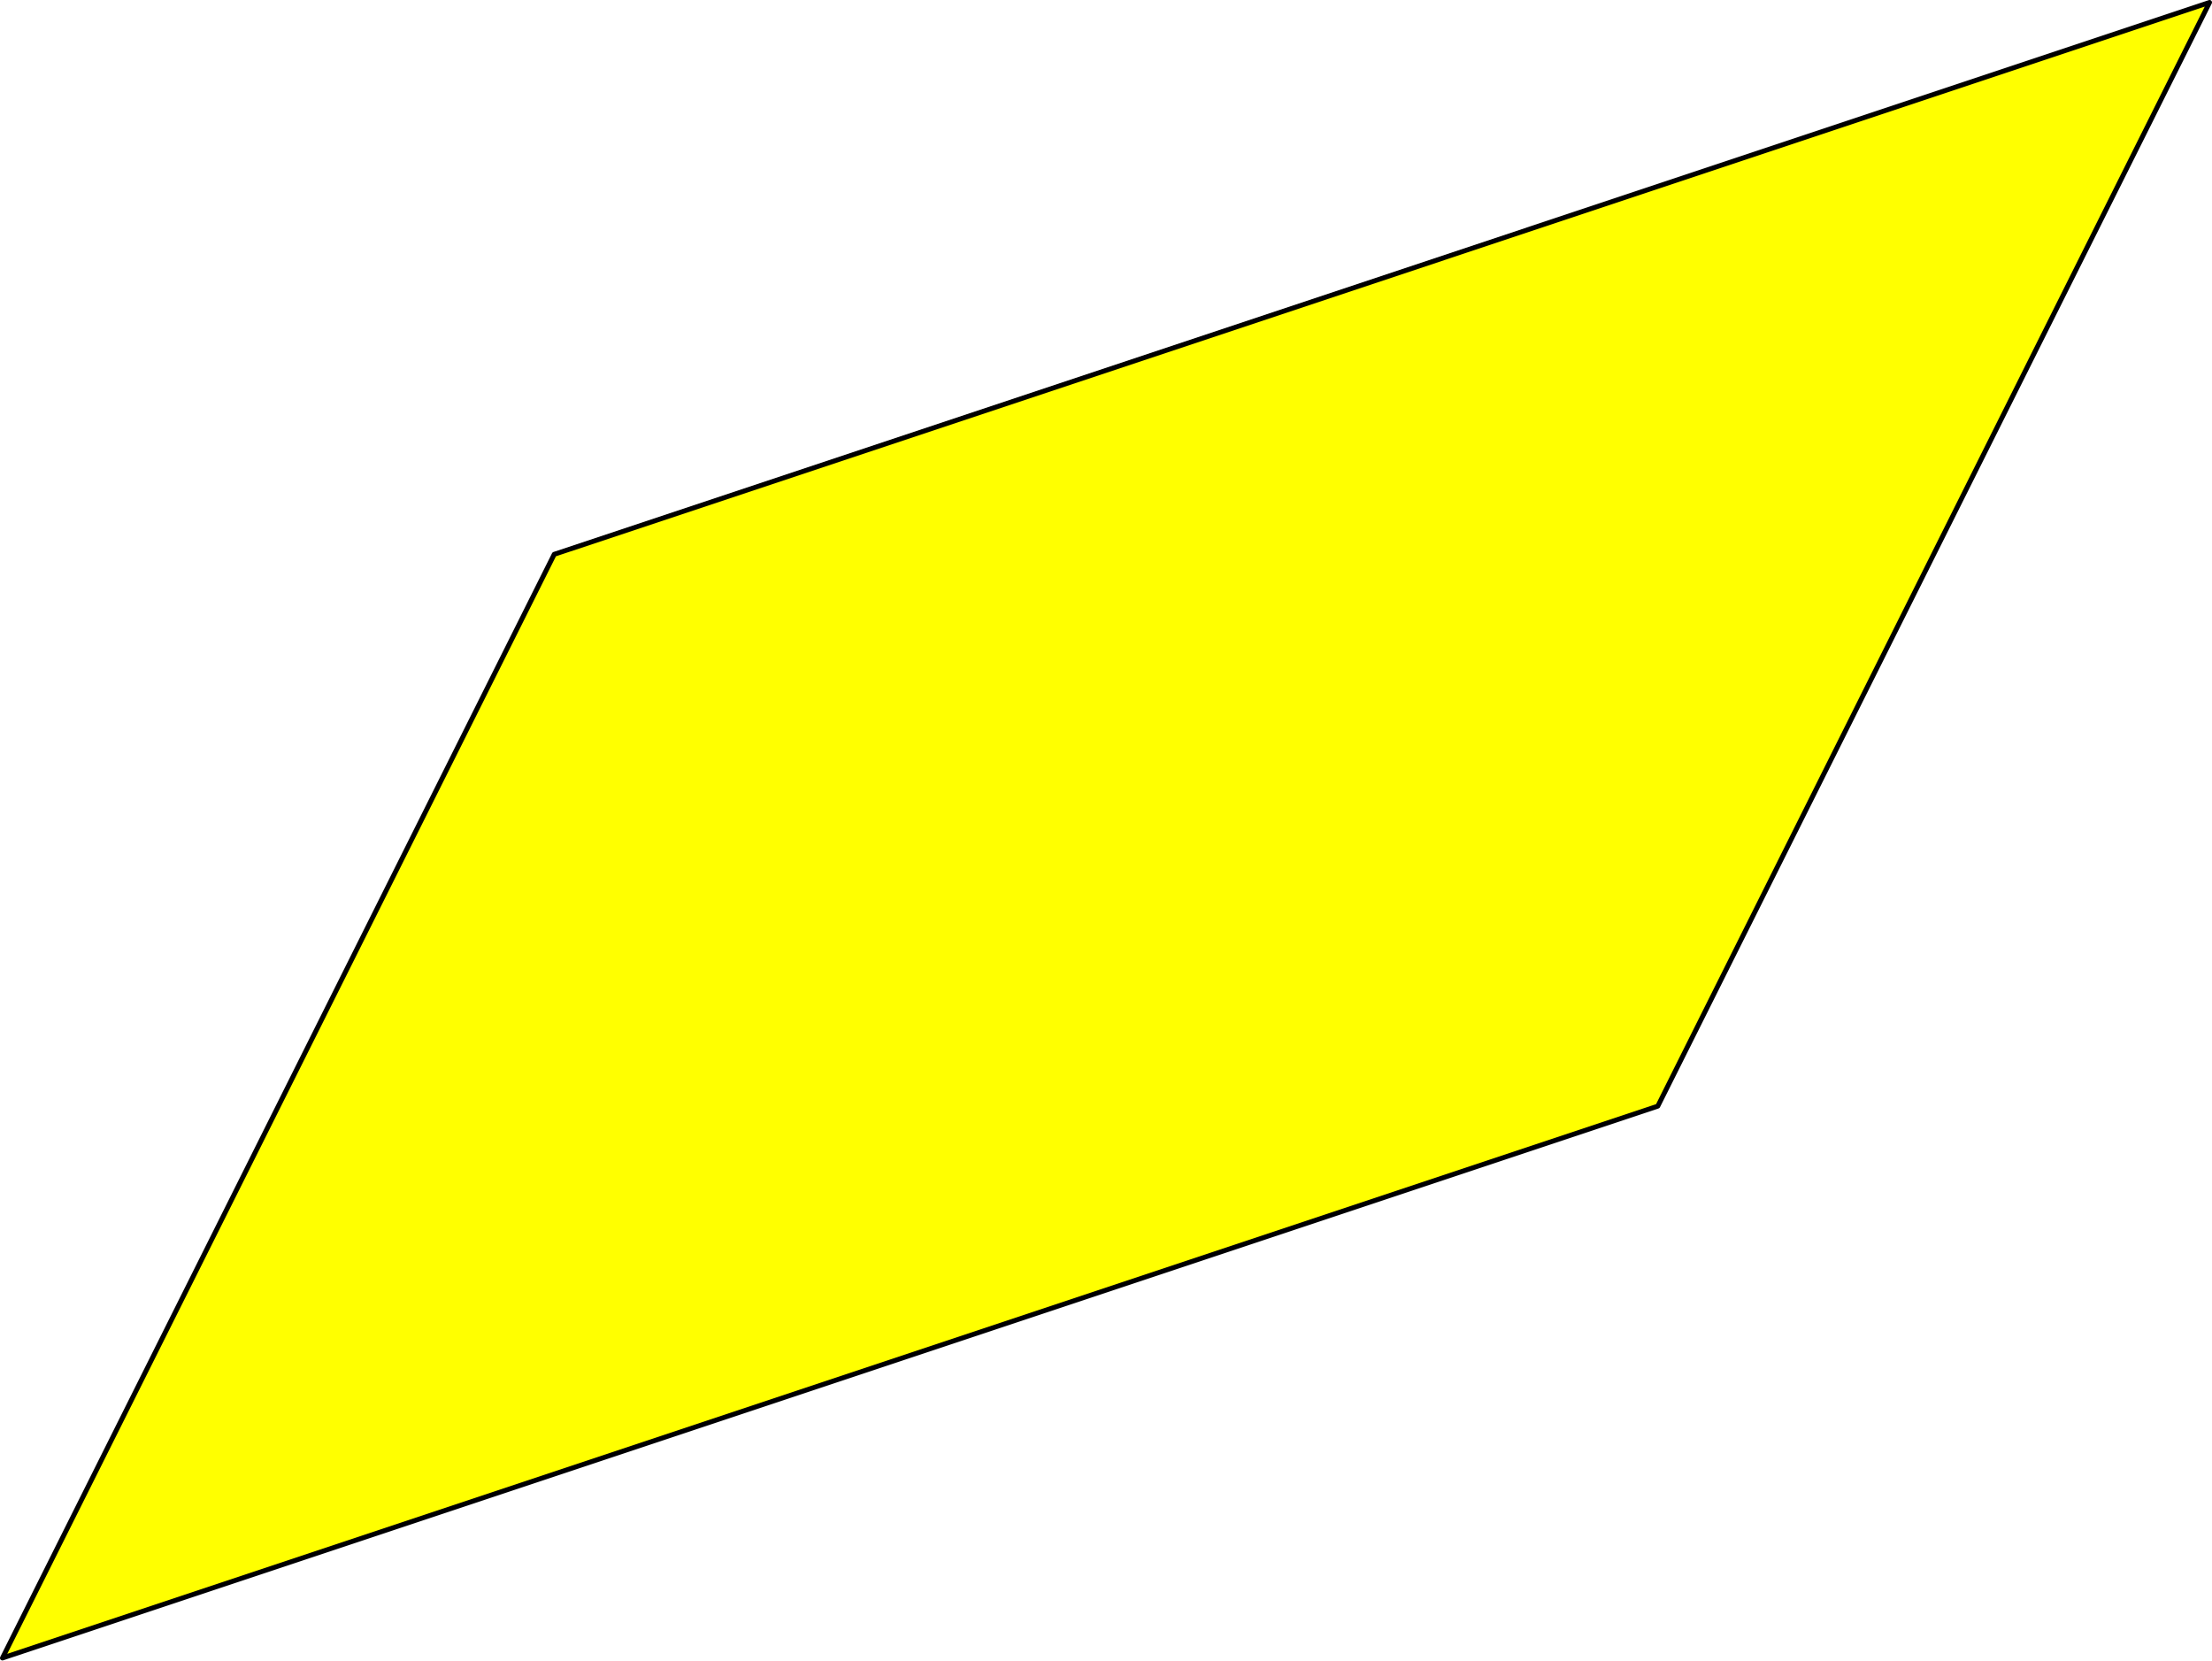
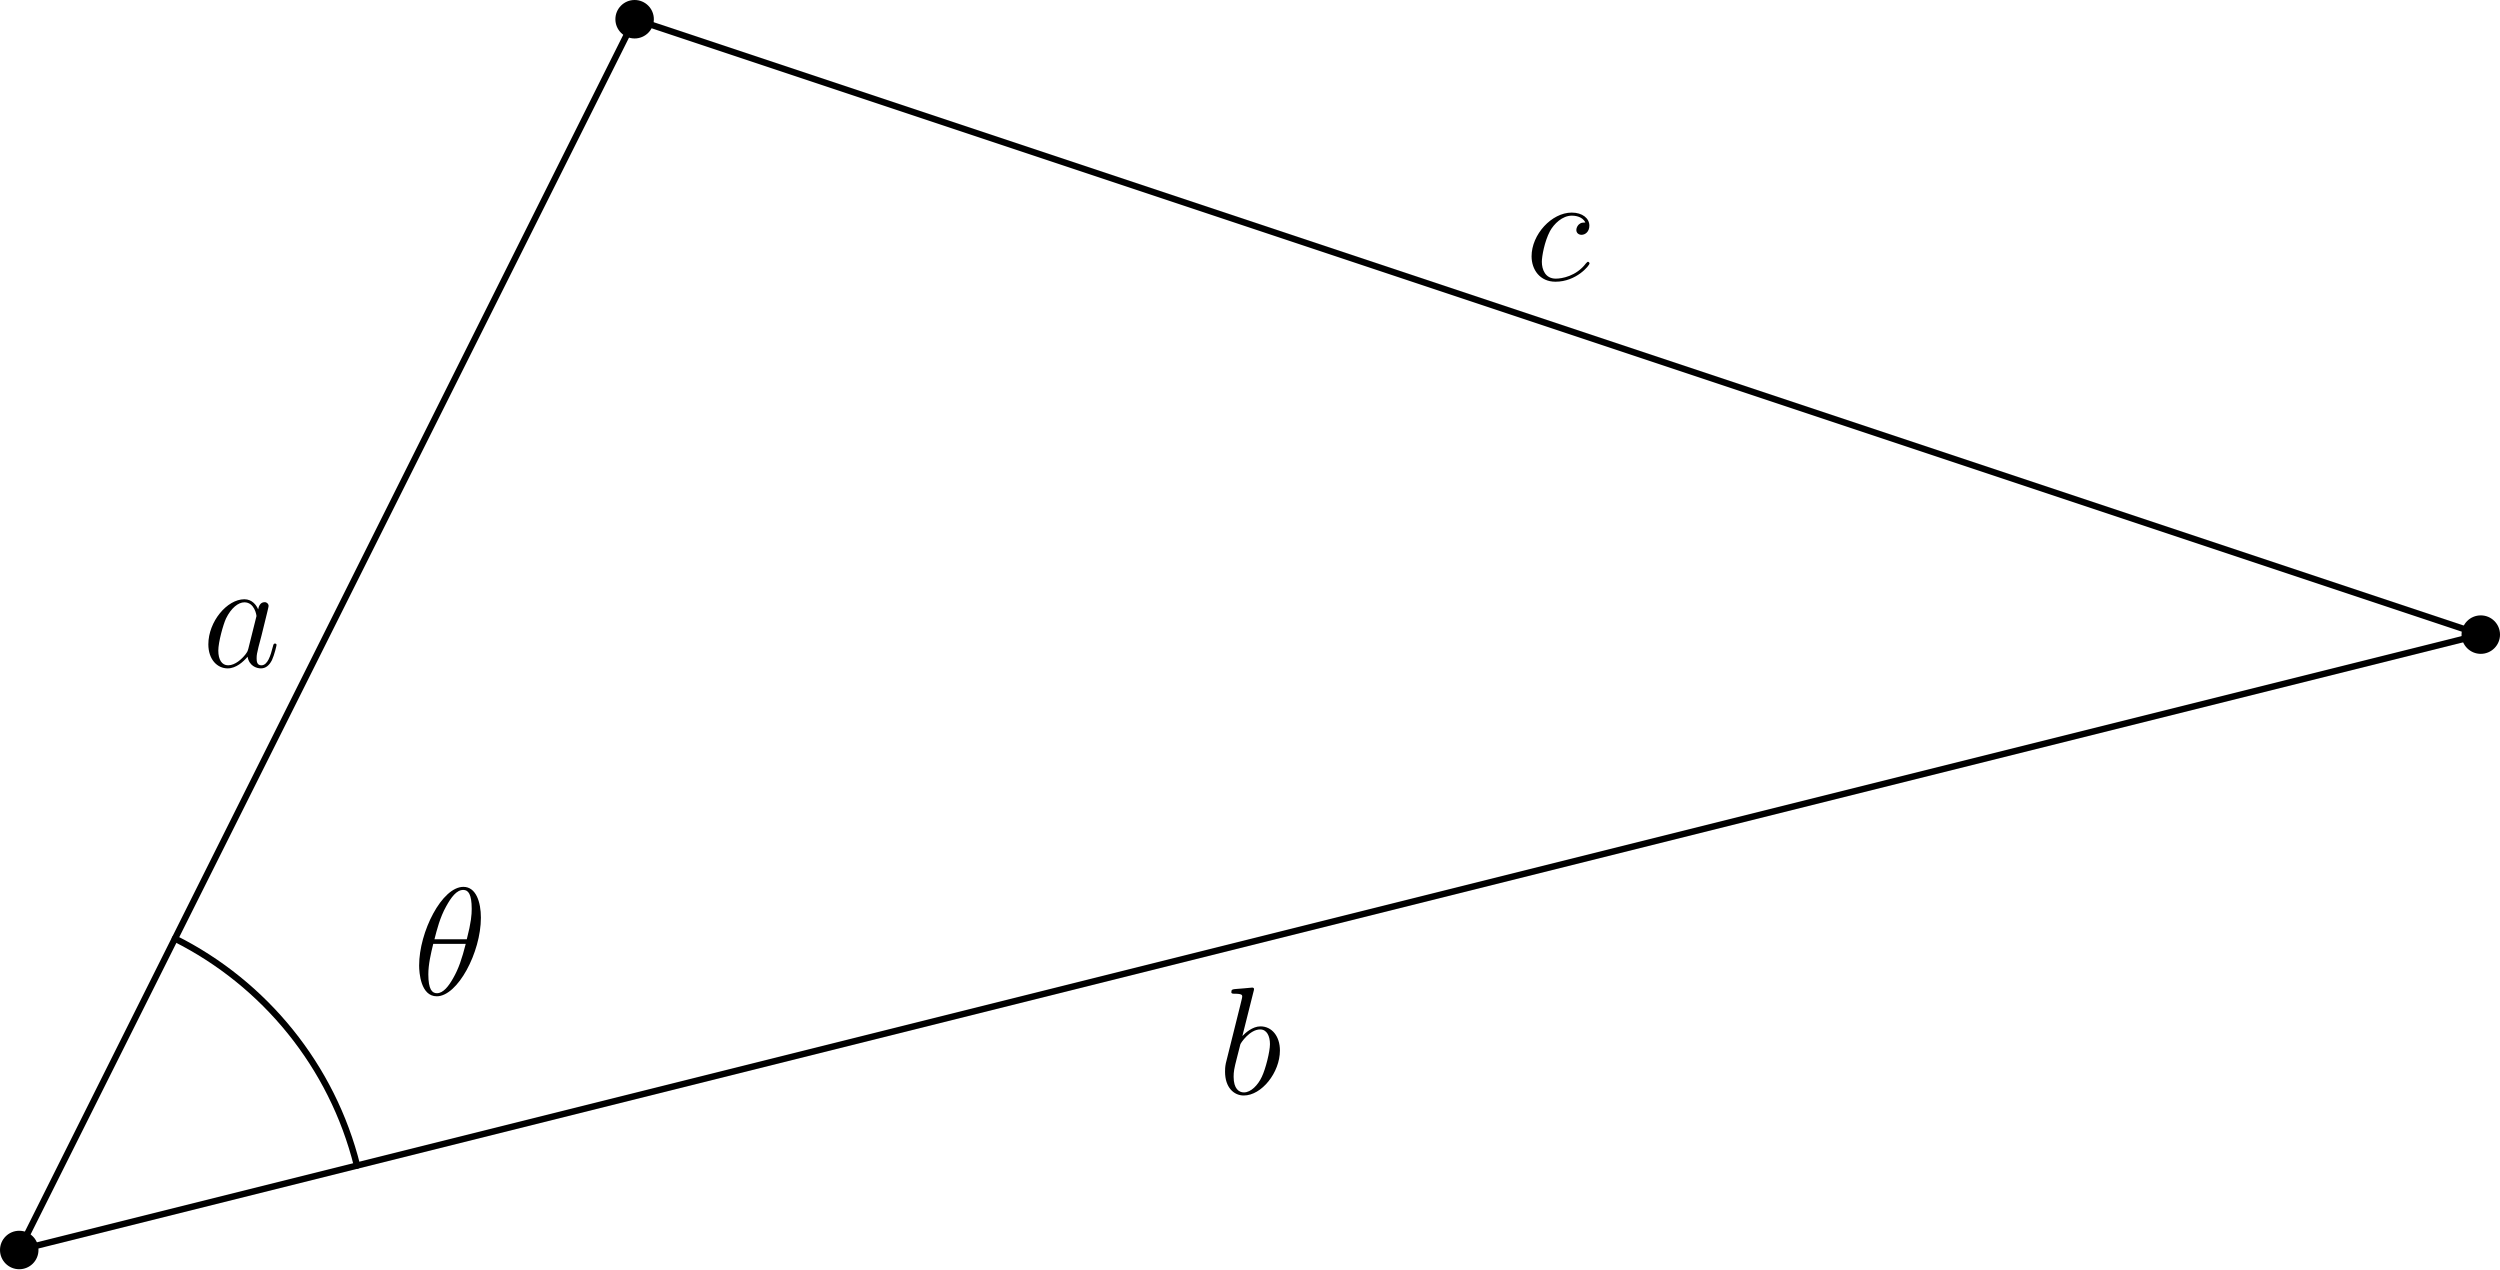
- <svg xmlns="http://www.w3.org/2000/svg" version="1.1" width="227.272pt" height="170.579pt" viewBox="56.409 53.858 227.272 170.579">
+ <svg xmlns="http://www.w3.org/2000/svg" xmlns:xlink="http://www.w3.org/1999/xlink" version="1.1" width="195pt" height="99pt" viewBox="56.409 53.858 195 99">
+   <defs>
+     <path id="g0-18" d="M5.296-6.013C5.296-7.233 4.914-8.416 3.933-8.416C2.26-8.416 .478-4.914 .478-2.283C.478-1.733 .598 .12 1.853 .12C3.479 .12 5.296-3.3 5.296-6.013ZM1.674-4.328C1.853-5.033 2.104-6.037 2.582-6.886C2.977-7.603 3.395-8.177 3.921-8.177C4.316-8.177 4.579-7.843 4.579-6.695C4.579-6.265 4.543-5.667 4.196-4.328H1.674ZM4.113-3.969C3.814-2.798 3.563-2.044 3.132-1.291C2.786-.681 2.367-.12 1.865-.12C1.494-.12 1.196-.406 1.196-1.59C1.196-2.367 1.387-3.18 1.578-3.969H4.113Z" />
+     <path id="g0-97" d="M3.599-1.423C3.539-1.219 3.539-1.196 3.371-.968C3.108-.634 2.582-.12 2.02-.12C1.53-.12 1.255-.562 1.255-1.267C1.255-1.925 1.626-3.264 1.853-3.766C2.26-4.603 2.821-5.033 3.288-5.033C4.077-5.033 4.232-4.053 4.232-3.957C4.232-3.945 4.196-3.79 4.184-3.766L3.599-1.423ZM4.364-4.483C4.232-4.794 3.909-5.272 3.288-5.272C1.937-5.272 .478-3.527 .478-1.757C.478-.574 1.172 .12 1.985 .12C2.642 .12 3.204-.395 3.539-.789C3.658-.084 4.22 .12 4.579 .12S5.224-.096 5.44-.526C5.631-.933 5.798-1.662 5.798-1.71C5.798-1.769 5.75-1.817 5.679-1.817C5.571-1.817 5.559-1.757 5.511-1.578C5.332-.873 5.105-.12 4.615-.12C4.268-.12 4.244-.43 4.244-.669C4.244-.944 4.28-1.076 4.388-1.542C4.471-1.841 4.531-2.104 4.627-2.451C5.069-4.244 5.177-4.674 5.177-4.746C5.177-4.914 5.045-5.045 4.866-5.045C4.483-5.045 4.388-4.627 4.364-4.483Z" />
+     <path id="g0-98" d="M2.762-7.998C2.774-8.046 2.798-8.118 2.798-8.177C2.798-8.297 2.678-8.297 2.654-8.297C2.642-8.297 2.212-8.261 1.997-8.237C1.793-8.225 1.614-8.201 1.399-8.189C1.112-8.165 1.028-8.153 1.028-7.938C1.028-7.819 1.148-7.819 1.267-7.819C1.877-7.819 1.877-7.711 1.877-7.592C1.877-7.508 1.781-7.161 1.733-6.946L1.447-5.798C1.327-5.32 .646-2.606 .598-2.391C.538-2.092 .538-1.889 .538-1.733C.538-.514 1.219 .12 1.997 .12C3.383 .12 4.818-1.662 4.818-3.395C4.818-4.495 4.196-5.272 3.3-5.272C2.678-5.272 2.116-4.758 1.889-4.519L2.762-7.998ZM2.008-.12C1.626-.12 1.207-.406 1.207-1.339C1.207-1.733 1.243-1.961 1.459-2.798C1.494-2.953 1.686-3.718 1.733-3.873C1.757-3.969 2.463-5.033 3.276-5.033C3.802-5.033 4.041-4.507 4.041-3.885C4.041-3.312 3.706-1.961 3.407-1.339C3.108-.693 2.558-.12 2.008-.12Z" />
+     <path id="g0-99" d="M4.674-4.495C4.447-4.495 4.34-4.495 4.172-4.352C4.101-4.292 3.969-4.113 3.969-3.921C3.969-3.682 4.148-3.539 4.376-3.539C4.663-3.539 4.985-3.778 4.985-4.256C4.985-4.83 4.435-5.272 3.61-5.272C2.044-5.272 .478-3.563 .478-1.865C.478-.825 1.124 .12 2.343 .12C3.969 .12 4.997-1.148 4.997-1.303C4.997-1.375 4.926-1.435 4.878-1.435C4.842-1.435 4.83-1.423 4.722-1.315C3.957-.299 2.821-.12 2.367-.12C1.542-.12 1.279-.837 1.279-1.435C1.279-1.853 1.482-3.013 1.913-3.826C2.224-4.388 2.869-5.033 3.622-5.033C3.778-5.033 4.435-5.009 4.674-4.495Z" />
+   </defs>
  <g id="page1">
-     <g transform="matrix(0.996264 0 0 0.996264 56.6594 224.187)">
-       <path d="M 0 0L 170.717 -56.906L 227.622 -170.717L 56.906 -113.811L 0 0Z" fill="#ffff00" />
+     <g transform="matrix(0.996264 0 0 0.996264 9.90945 199.358)">
+       <circle cx="240.9" cy="-96.36" fill="#000000" r="1.506" />
    </g>
-     <g transform="matrix(0.996264 0 0 0.996264 56.6594 224.187)">
-       <path d="M 0 0L 170.717 -56.906L 227.622 -170.717L 56.906 -113.811L 0 0Z" fill="none" stroke="#000000" stroke-linecap="round" stroke-linejoin="round" stroke-miterlimit="10.037" stroke-width="0.502" />
+     <g transform="matrix(0.996264 0 0 0.996264 9.90945 199.358)">
+       <circle cx="96.36" cy="-144.54" fill="#000000" r="1.506" />
    </g>
+     <g transform="matrix(0.996264 0 0 0.996264 9.90945 199.358)">
+       <circle cx="48.18" cy="-48.18" fill="#000000" r="1.506" />
+     </g>
+     <g transform="matrix(0.996264 0 0 0.996264 9.90945 199.358)">
+       <path d="M 240.9 -96.36L 96.36 -144.54L 48.18 -48.18L 240.9 -96.36Z" fill="none" stroke="#000000" stroke-linecap="round" stroke-linejoin="round" stroke-miterlimit="10.037" stroke-width="0.502" />
+     </g>
+     <use x="72.182" y="105.872" xlink:href="#g0-97" />
+     <use x="151.425" y="139.187" xlink:href="#g0-98" />
+     <use x="175.394" y="75.712" xlink:href="#g0-99" />
+     <g transform="matrix(0.996264 0 0 0.996264 9.90945 199.358)">
+       <path d="M 74.627 -54.792C 72.686 -62.581 67.394 -69.044 60.371 -72.563" fill="none" stroke="#000000" stroke-linecap="round" stroke-linejoin="round" stroke-miterlimit="10.037" stroke-width="0.502" />
+     </g>
+     <use x="88.623" y="131.449" xlink:href="#g0-18" />
  </g>
</svg>
